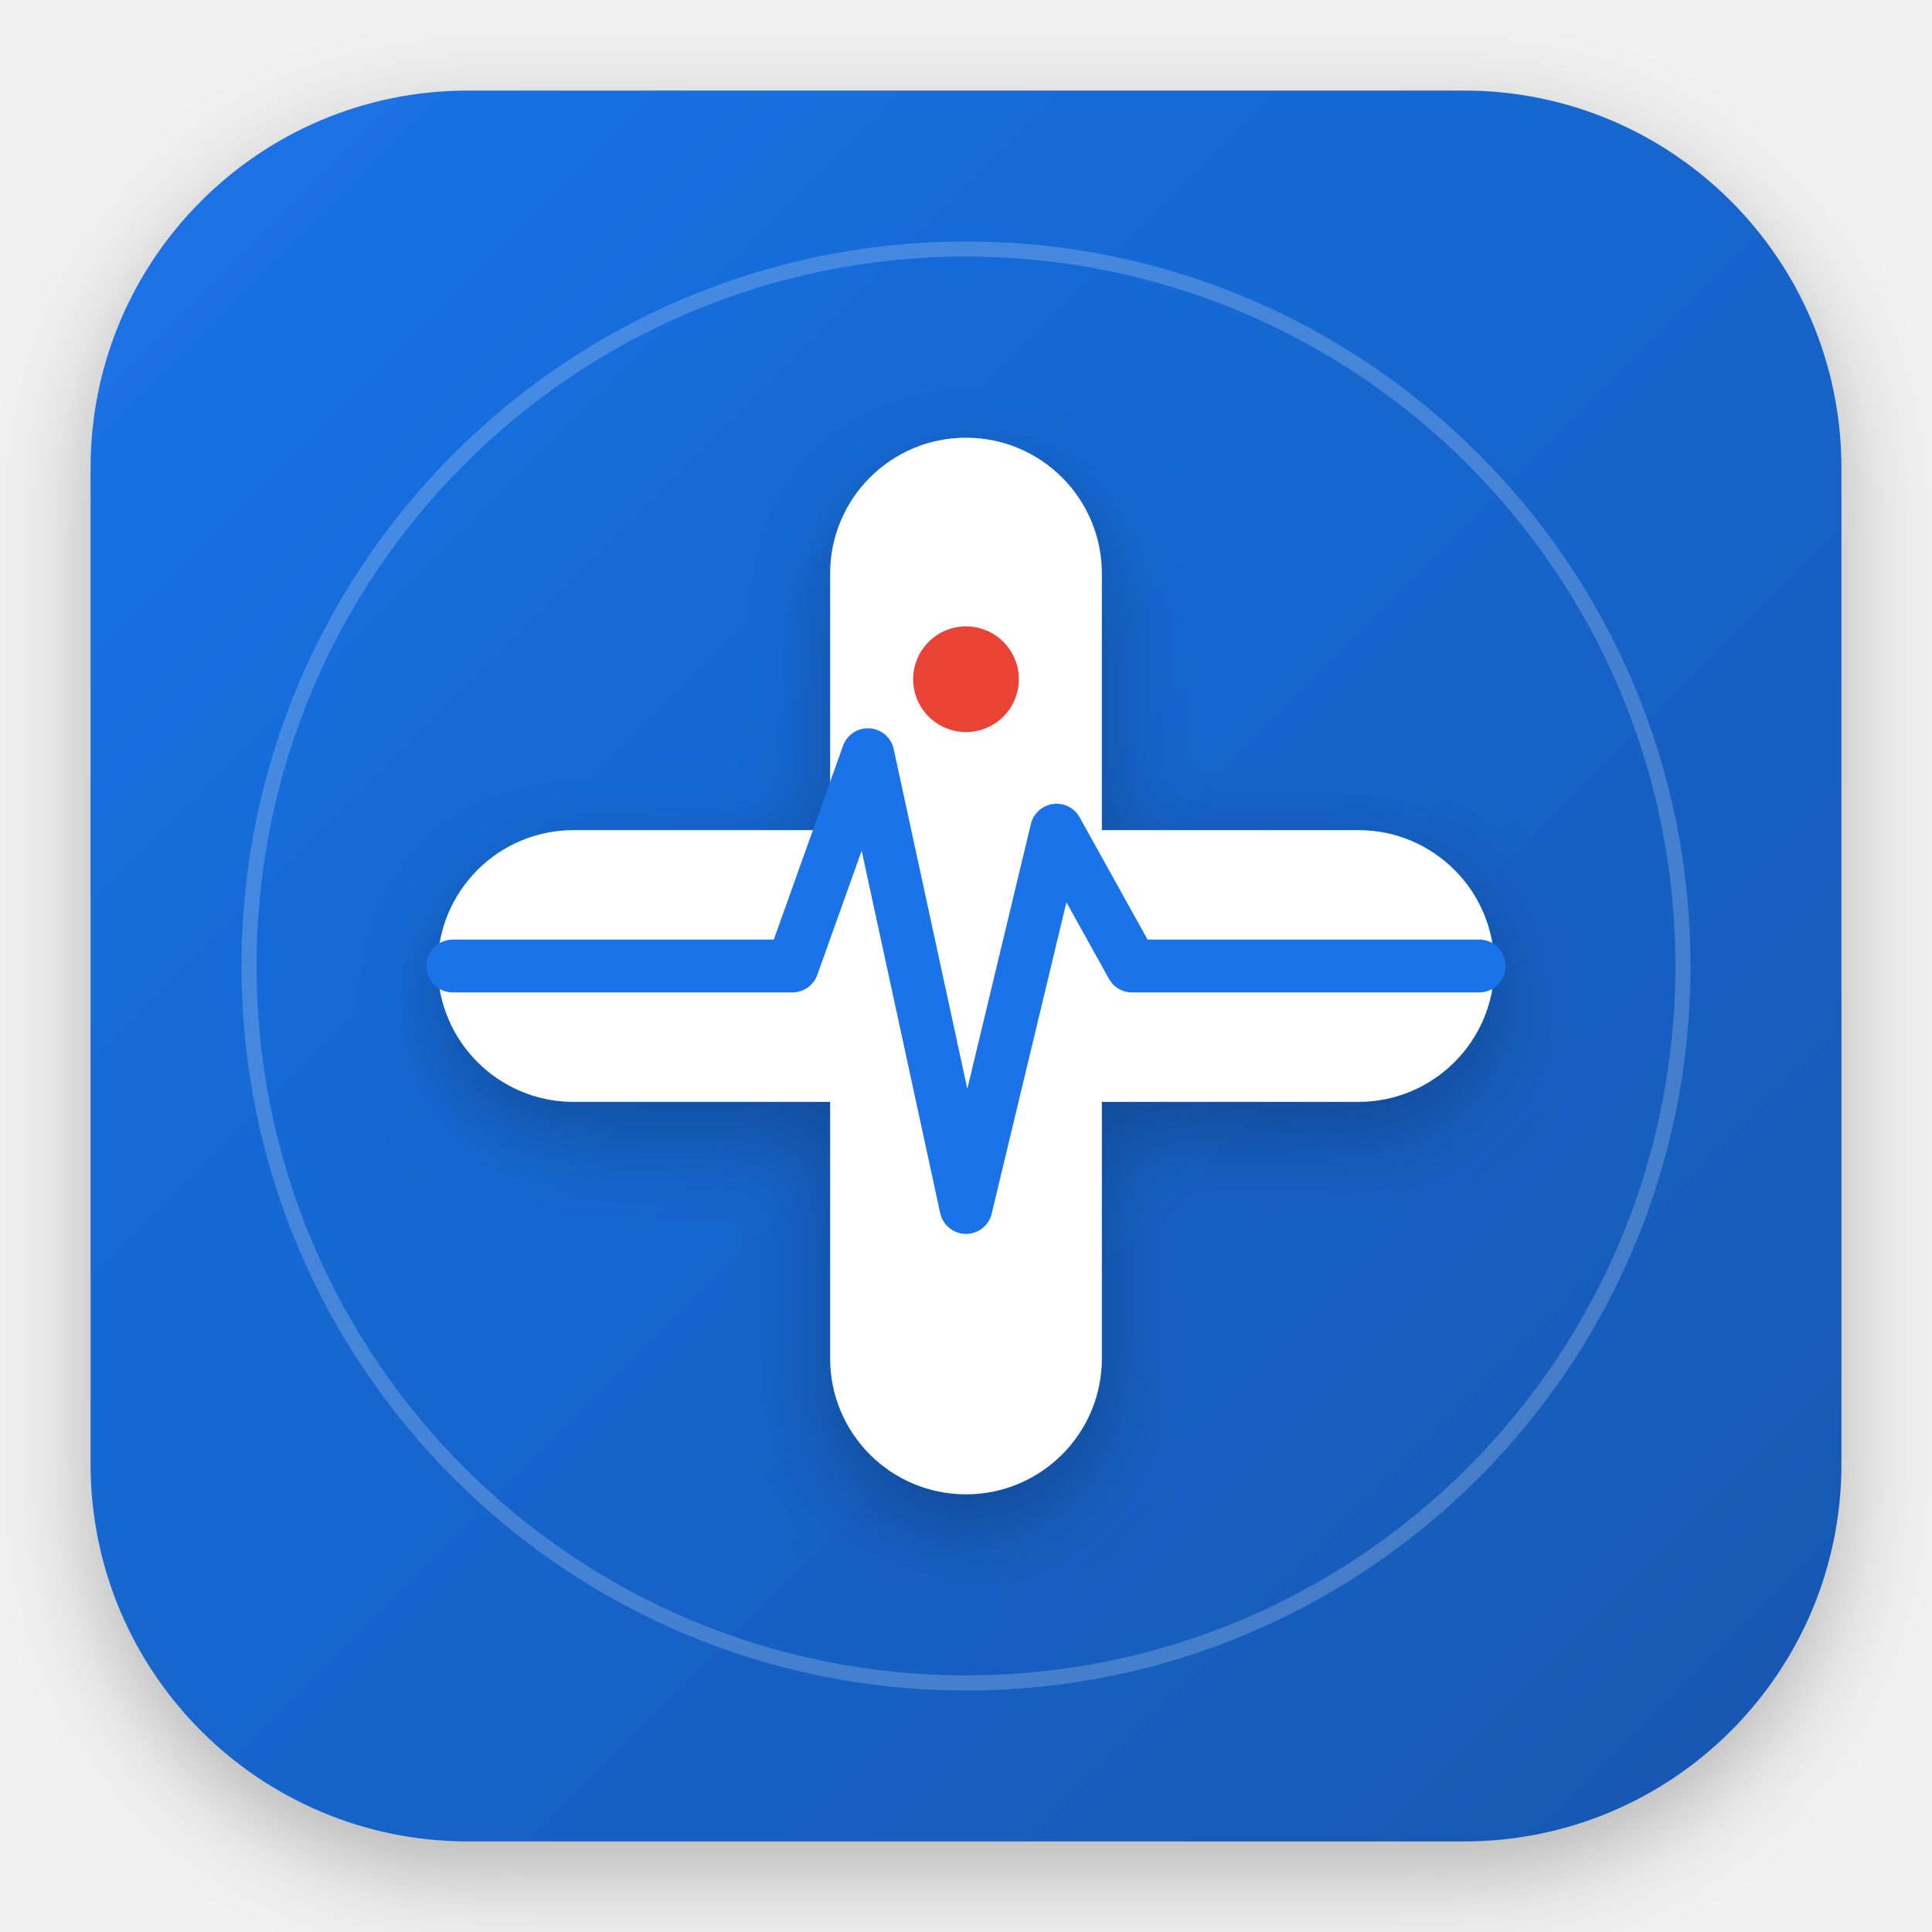
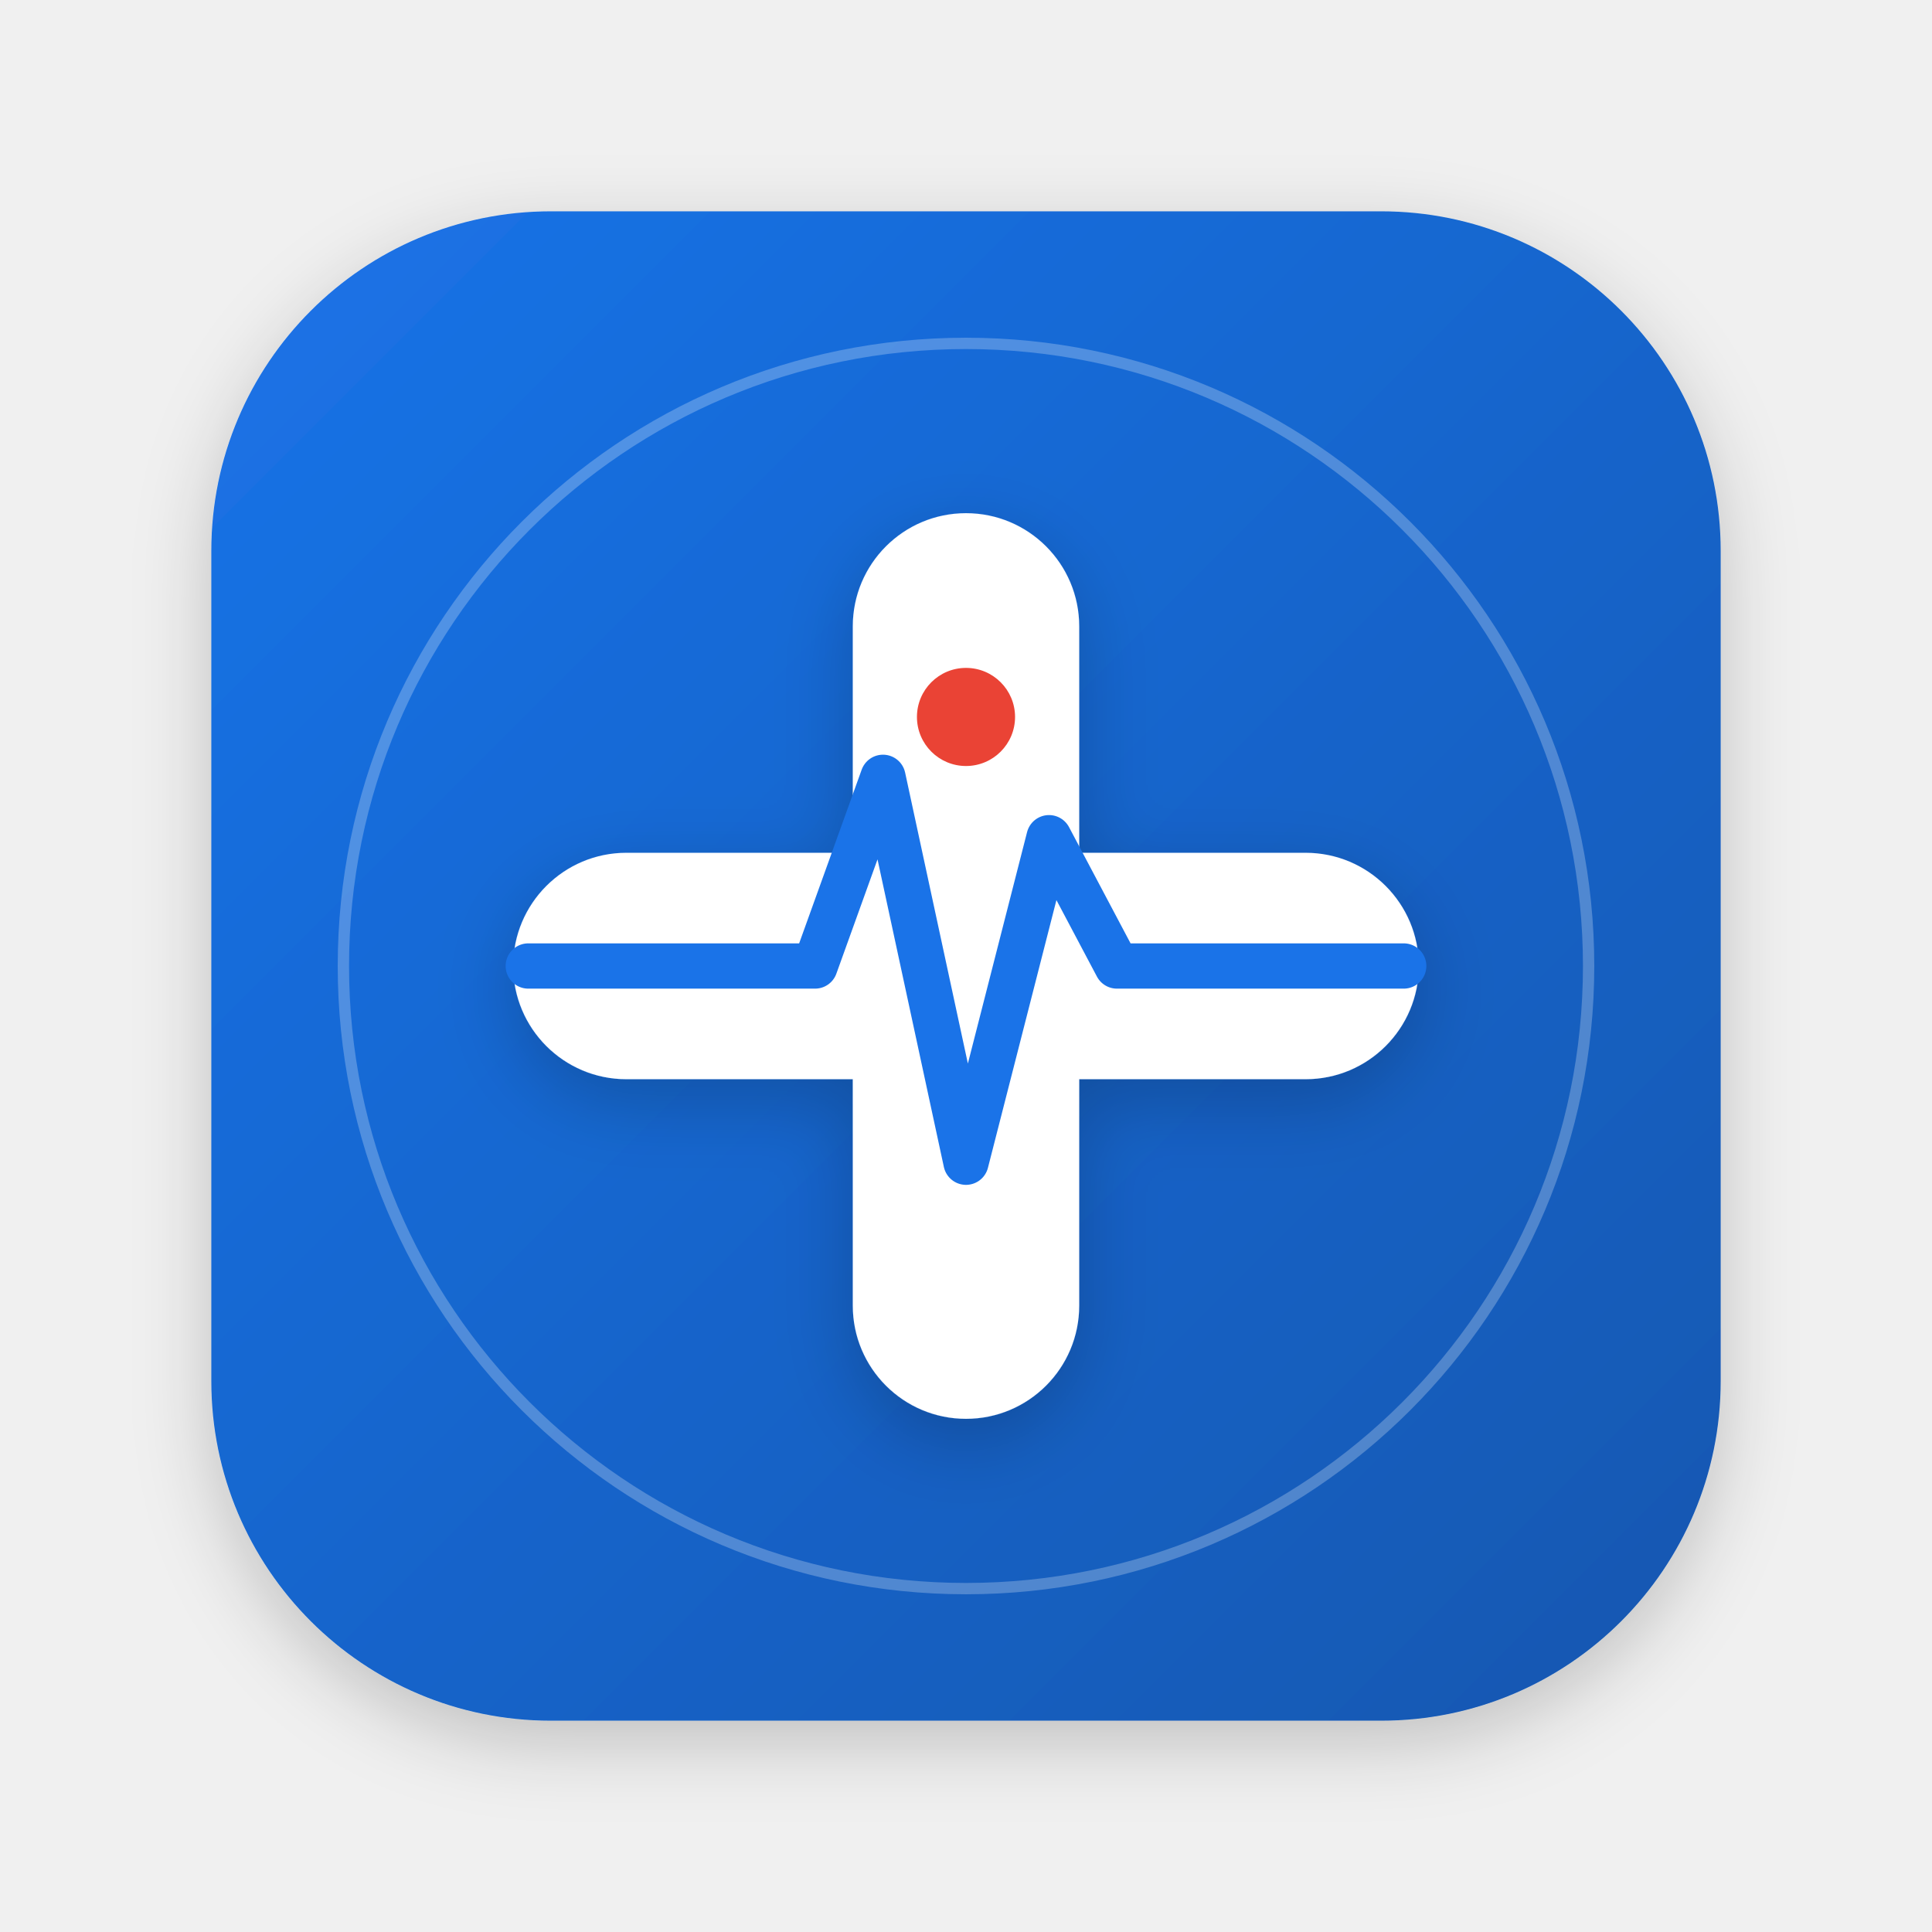
<svg xmlns="http://www.w3.org/2000/svg" viewBox="0 0 512 512" width="100%" height="100%">
  <defs>
    <linearGradient id="medGrad" x1="0%" y1="0%" x2="100%" y2="100%">
      <stop offset="0%" stop-color="#1A73E8" />
      <stop offset="100%" stop-color="#1557B0" />
    </linearGradient>
-     <linearGradient id="crossGrad" x1="0%" y1="0%" x2="100%" y2="100%">
-       <stop offset="0%" stop-color="#34A853" />
-       <stop offset="100%" stop-color="#2D9247" />
-     </linearGradient>
    <filter id="shadow" x="-10%" y="-10%" width="120%" height="120%">
-       <feDropShadow dx="0" dy="8" stdDeviation="12" flood-color="#000000" flood-opacity="0.25" />
+       <feDropShadow dx="0" dy="6" stdDeviation="10" flood-color="#000000" flood-opacity="0.2" />
    </filter>
  </defs>
-   <rect x="24" y="24" width="464" height="464" rx="100" fill="url(#medGrad)" filter="url(#shadow)" />
-   <circle cx="256" cy="256" r="190" fill="none" stroke="#ffffff" stroke-width="4" stroke-opacity="0.2" />
+   <rect x="56" y="56" width="400" height="400" rx="90" fill="url(#medGrad)" filter="url(#shadow)" />
+   <circle cx="256" cy="256" r="165" fill="none" stroke="#ffffff" stroke-width="3" stroke-opacity="0.25" />
  <g filter="url(#shadow)">
-     <rect x="220" y="116" width="72" height="280" rx="36" fill="#ffffff" />
-     <rect x="116" y="220" width="280" height="72" rx="36" fill="#ffffff" />
+     <rect x="226" y="136" width="60" height="240" rx="30" fill="#ffffff" />
+     <rect x="136" y="226" width="240" height="60" rx="30" fill="#ffffff" />
  </g>
-   <path d="M 120 256 L 210 256 L 230 200 L 256 320 L 280 220 L 300 256 L 392 256" fill="none" stroke="#1A73E8" stroke-width="14" stroke-linecap="round" stroke-linejoin="round" />
-   <circle cx="256" cy="180" r="14" fill="#EA4335" />
+   <path d="M 140 256 L 216 256 L 234 206 L 256 308 L 278 222 L 296 256 L 372 256" fill="none" stroke="#1A73E8" stroke-width="12" stroke-linecap="round" stroke-linejoin="round" />
+   <circle cx="256" cy="190" r="13" fill="#EA4335" />
</svg>
